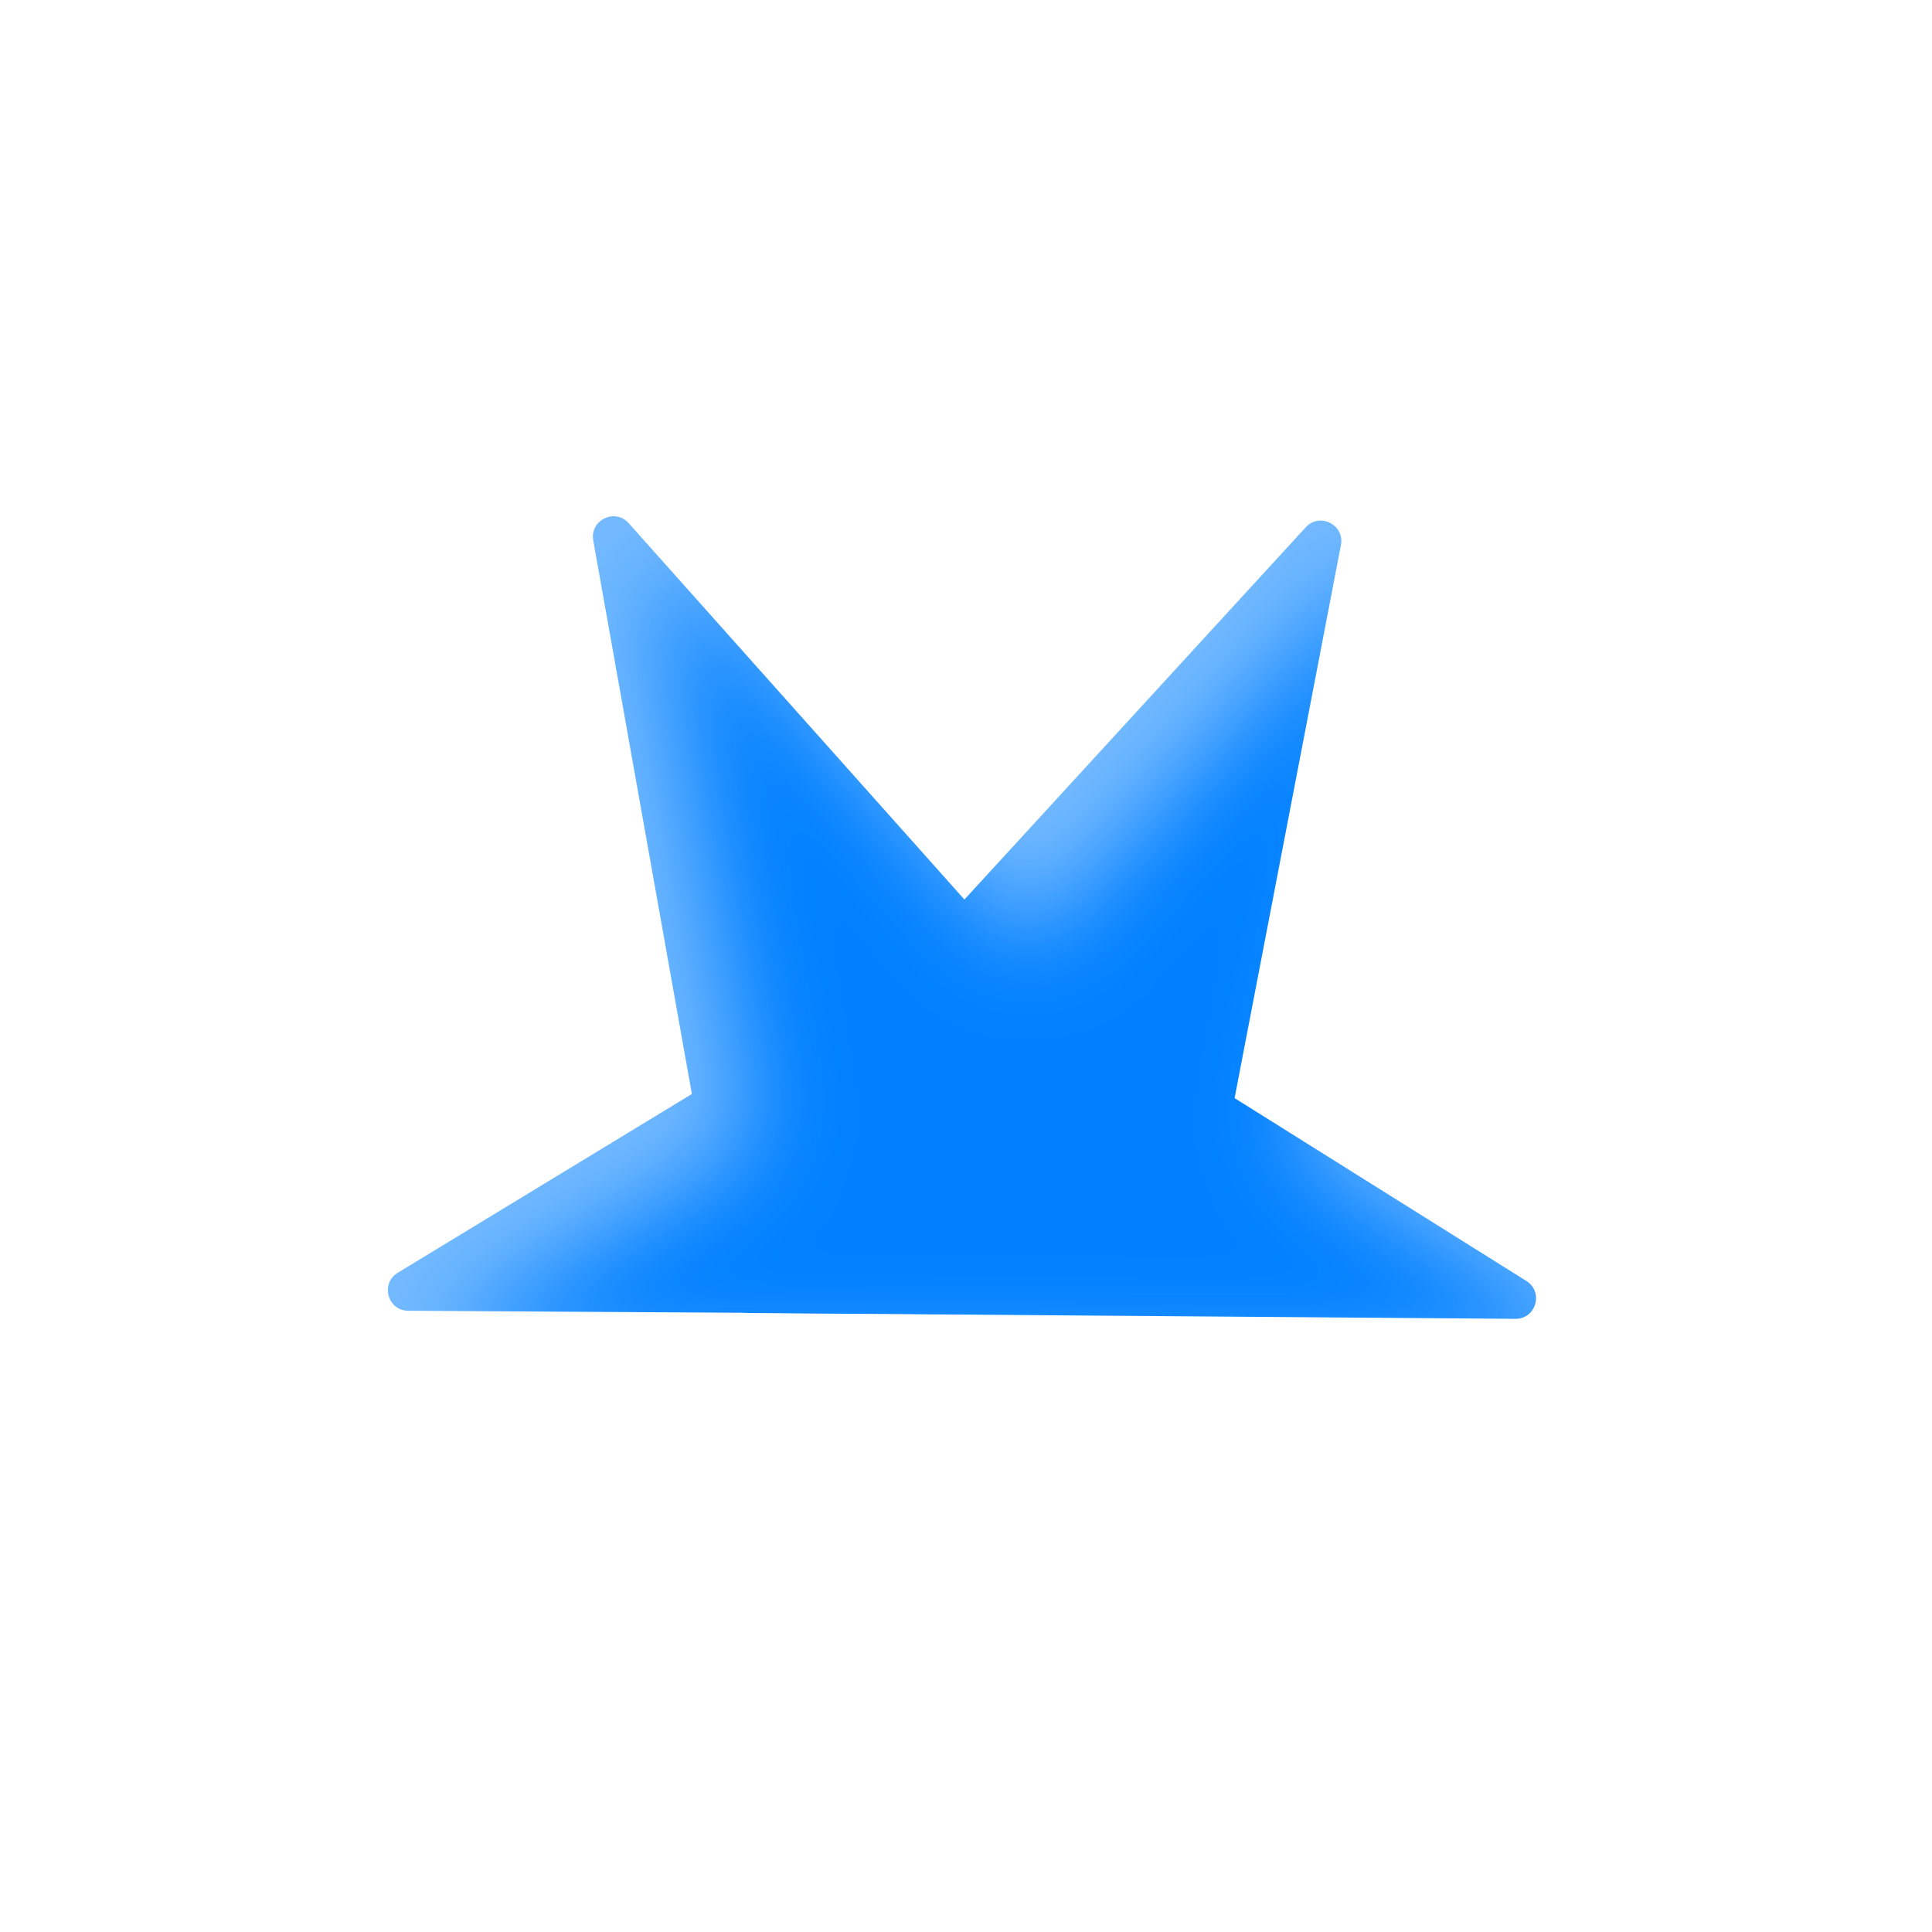
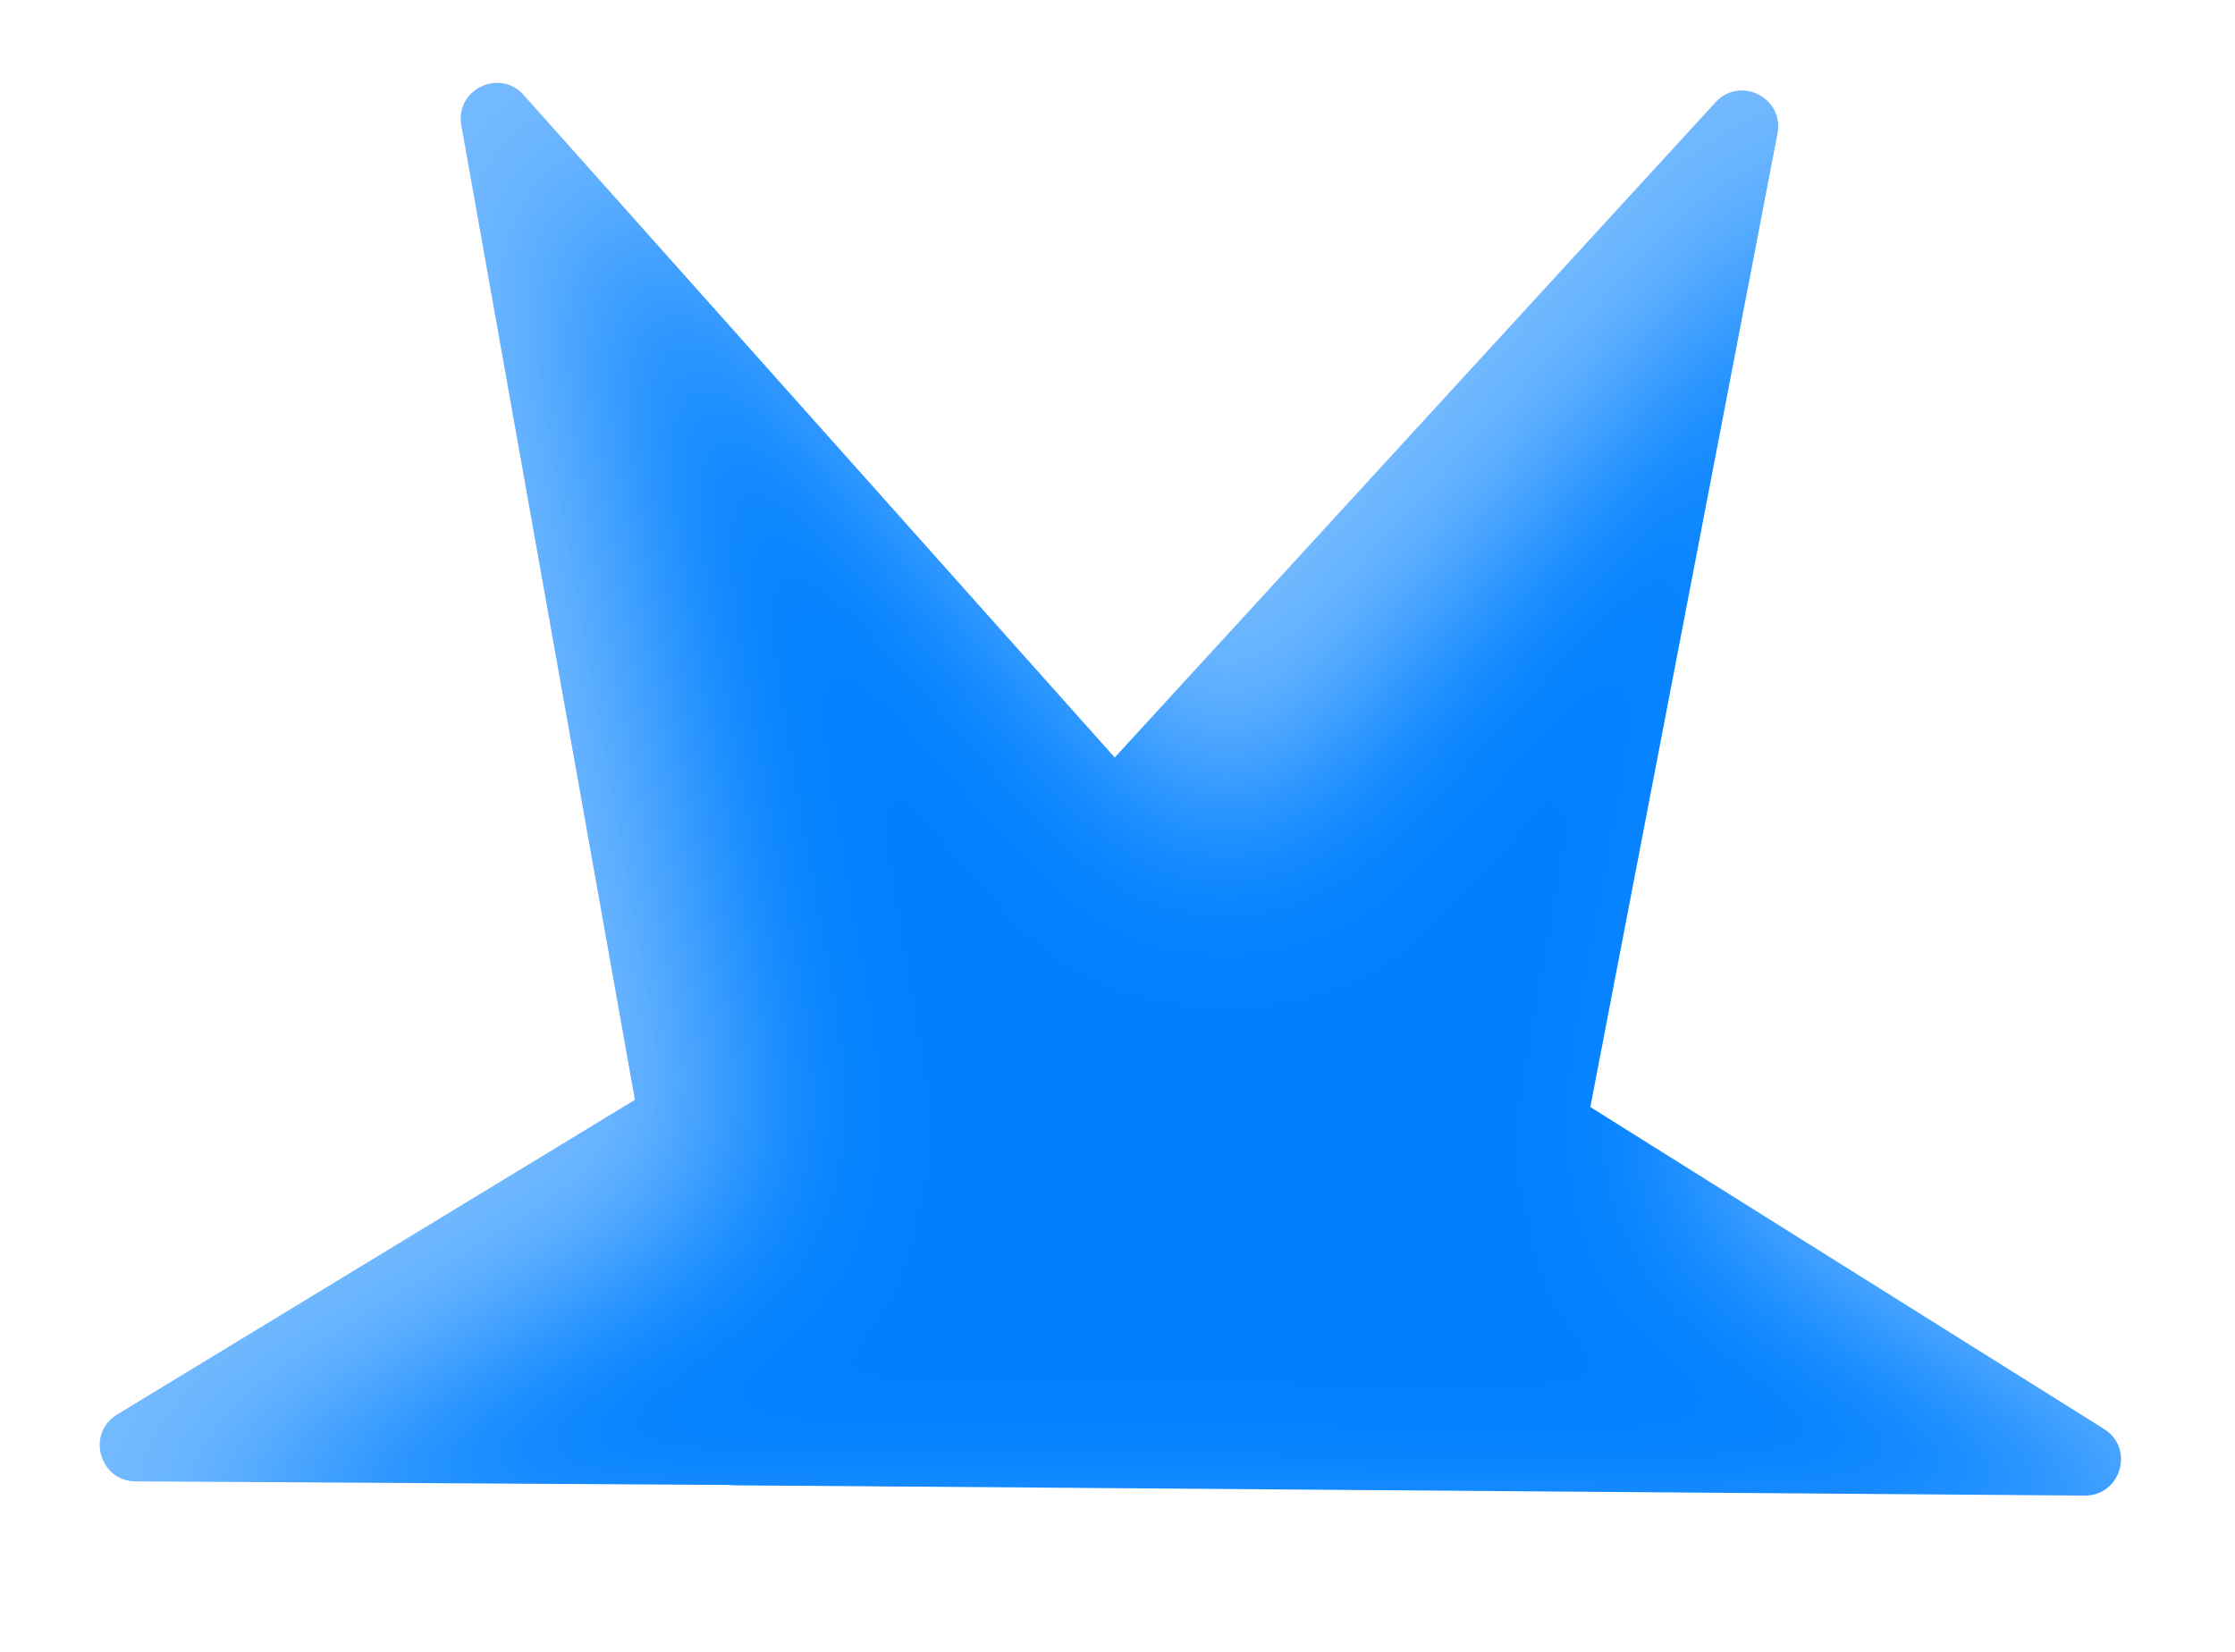
- <svg xmlns="http://www.w3.org/2000/svg" width="350" height="350" viewBox="0 0 350 350" fill="none">
-   <g filter="url(#filter0_i_8_140)">
-     <path d="M213.004 238.293C214.792 238.303 216.333 237.038 216.671 235.282L242.921 98.735C243.627 95.062 239.071 92.77 236.543 95.527L164.258 174.361C164.021 174.619 163.749 174.842 163.45 175.024L72.054 230.575C68.858 232.518 70.219 237.433 73.959 237.456L213.004 238.293Z" fill="#0080FF" />
-     <path d="M135.481 237.855C133.694 237.842 132.169 236.555 131.856 234.795L107.473 97.902C106.817 94.219 111.404 91.99 113.894 94.781L185.096 174.595C185.329 174.856 185.598 175.083 185.895 175.269L276.523 232.063C279.692 234.05 278.265 238.946 274.525 238.918L135.481 237.855Z" fill="#0080FF" />
+ <svg xmlns="http://www.w3.org/2000/svg" viewBox="60 85 230 170" fill="none">
+   <g filter="url(#a)" fill="#0080FF">
+     <path d="M213.004 238.293a3.713 3.713 0 0 0 3.667-3.011l26.25-136.547c.706-3.673-3.85-5.965-6.378-3.208l-72.285 78.834a3.731 3.731 0 0 1-.808.663l-91.396 55.551c-3.196 1.943-1.835 6.858 1.905 6.881l139.045.837Z" />
+     <path d="M135.481 237.855a3.71 3.71 0 0 1-3.625-3.06L107.473 97.902c-.656-3.683 3.931-5.912 6.421-3.12l71.202 79.813c.233.261.502.488.799.674l90.628 56.794c3.169 1.987 1.742 6.883-1.998 6.855l-139.044-1.063Z" />
  </g>
  <defs>
-     <filter id="filter0_i_8_140" x="70.265" y="93.527" width="219.355" height="154.995" filterUnits="userSpaceOnUse" color-interpolation-filters="sRGB">
+     <filter id="a" x="70.265" y="93.527" width="219.355" height="154.995" filterUnits="userSpaceOnUse" color-interpolation-filters="sRGB">
      <feFlood flood-opacity="0" result="BackgroundImageFix" />
-       <feBlend mode="normal" in="SourceGraphic" in2="BackgroundImageFix" result="shape" />
-       <feColorMatrix in="SourceAlpha" type="matrix" values="0 0 0 0 0 0 0 0 0 0 0 0 0 0 0 0 0 0 127 0" result="hardAlpha" />
+       <feBlend in="SourceGraphic" in2="BackgroundImageFix" result="shape" />
+       <feColorMatrix in="SourceAlpha" values="0 0 0 0 0 0 0 0 0 0 0 0 0 0 0 0 0 0 127 0" result="hardAlpha" />
      <feOffset dx="11.35" dy="9.604" />
      <feGaussianBlur stdDeviation="9.2" />
      <feComposite in2="hardAlpha" operator="arithmetic" k2="-1" k3="1" />
-       <feColorMatrix type="matrix" values="0 0 0 0 1 0 0 0 0 1 0 0 0 0 1 0 0 0 0.46 0" />
-       <feBlend mode="normal" in2="shape" result="effect1_innerShadow_8_140" />
+       <feColorMatrix values="0 0 0 0 1 0 0 0 0 1 0 0 0 0 1 0 0 0 0.46 0" />
+       <feBlend in2="shape" result="effect1_innerShadow_8_140" />
    </filter>
  </defs>
</svg>
